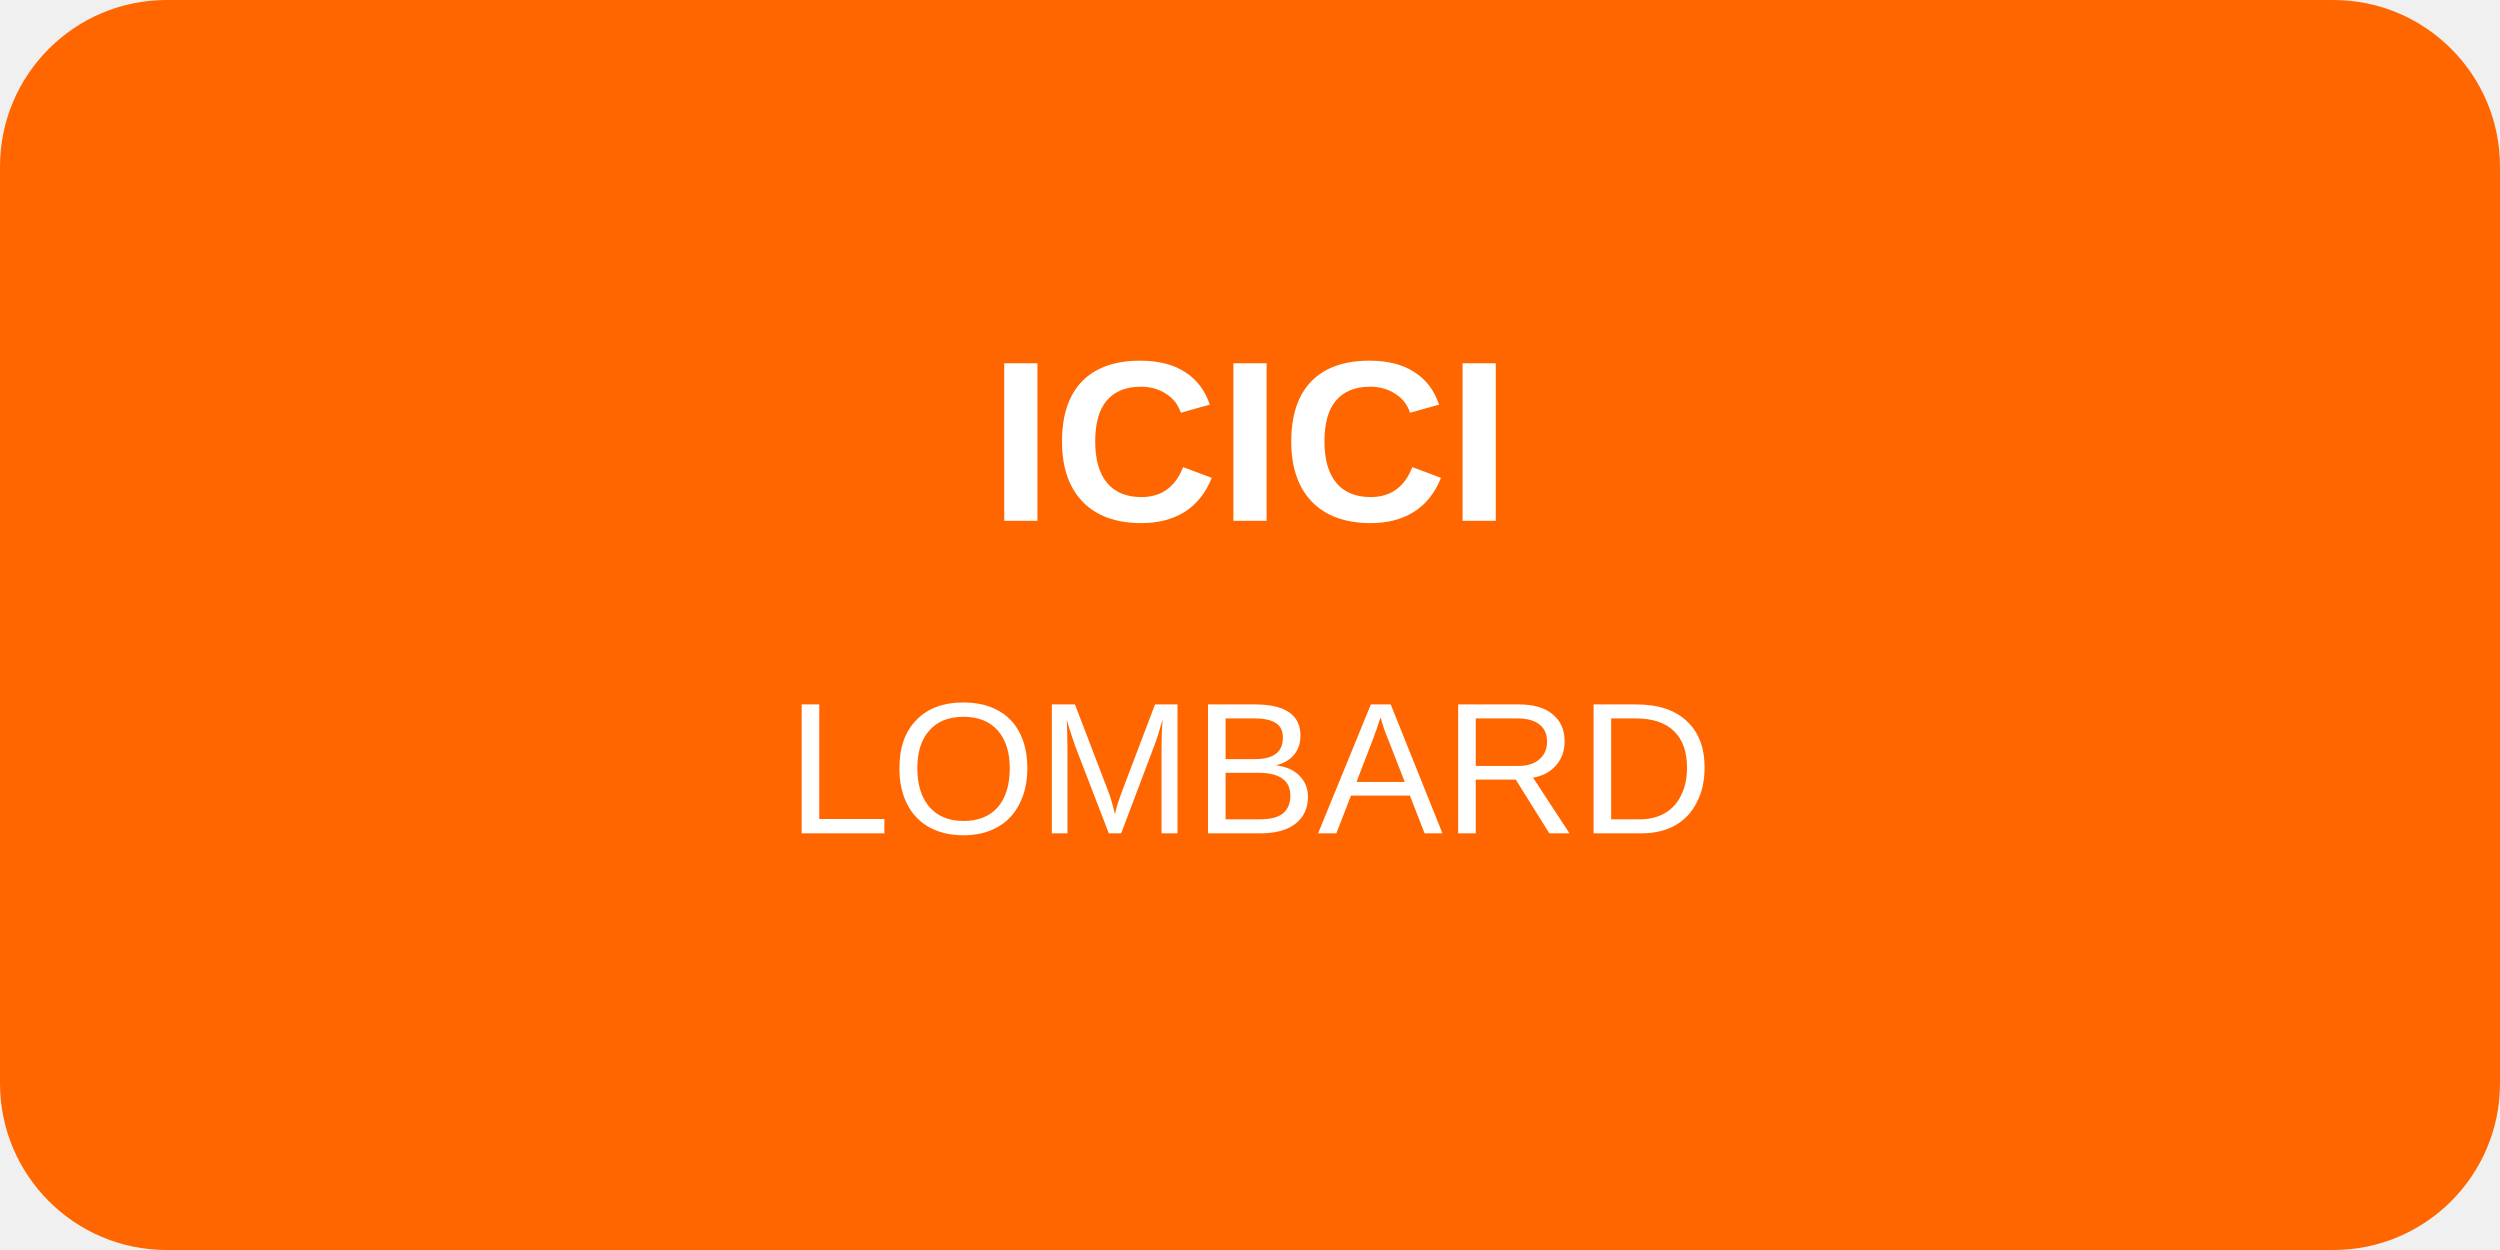
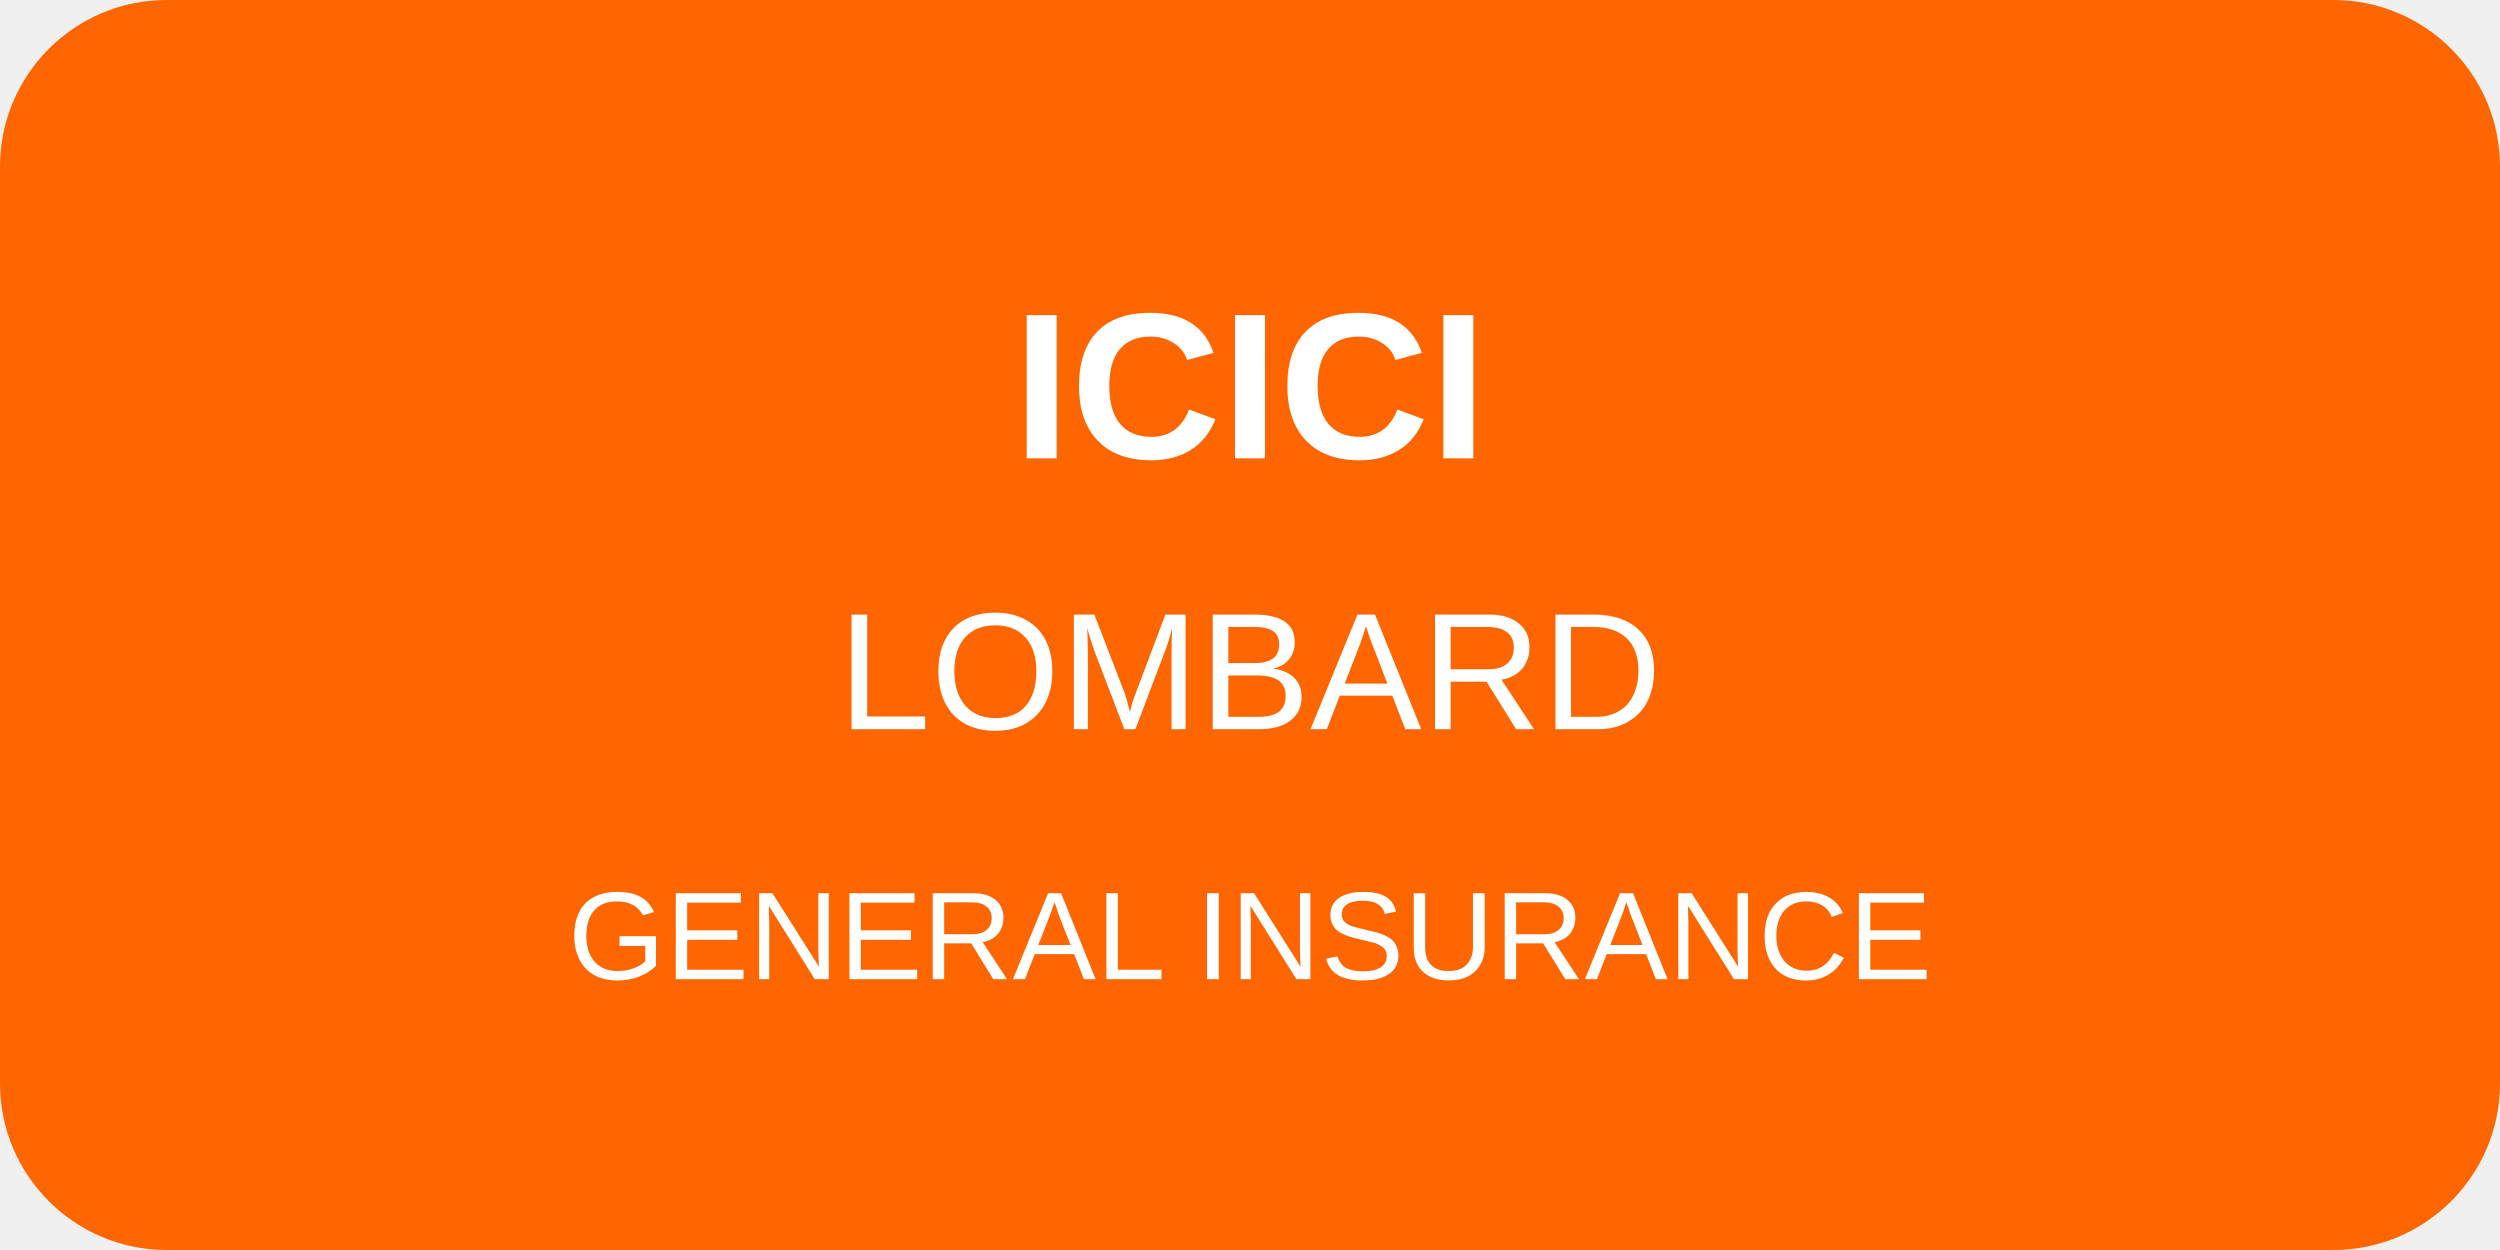
<svg xmlns="http://www.w3.org/2000/svg" width="120" height="60" viewBox="0 0 120 60">
  <rect width="120" height="60" fill="#FF6600" rx="8" />
-   <text x="60" y="25" font-family="Arial, sans-serif" font-size="11" font-weight="bold" fill="white" text-anchor="middle">ICICI</text>
-   <text x="60" y="40" font-family="Arial, sans-serif" font-size="9" fill="white" text-anchor="middle">LOMBARD</text>
+   <text x="60" y="22" font-family="Arial, sans-serif" font-size="10" font-weight="bold" fill="white" text-anchor="middle">ICICI</text>
+   <text x="60" y="35" font-family="Arial, sans-serif" font-size="8" fill="white" text-anchor="middle">LOMBARD</text>
+   <text x="60" y="47" font-family="Arial, sans-serif" font-size="6" fill="white" text-anchor="middle">GENERAL INSURANCE</text>
</svg>
